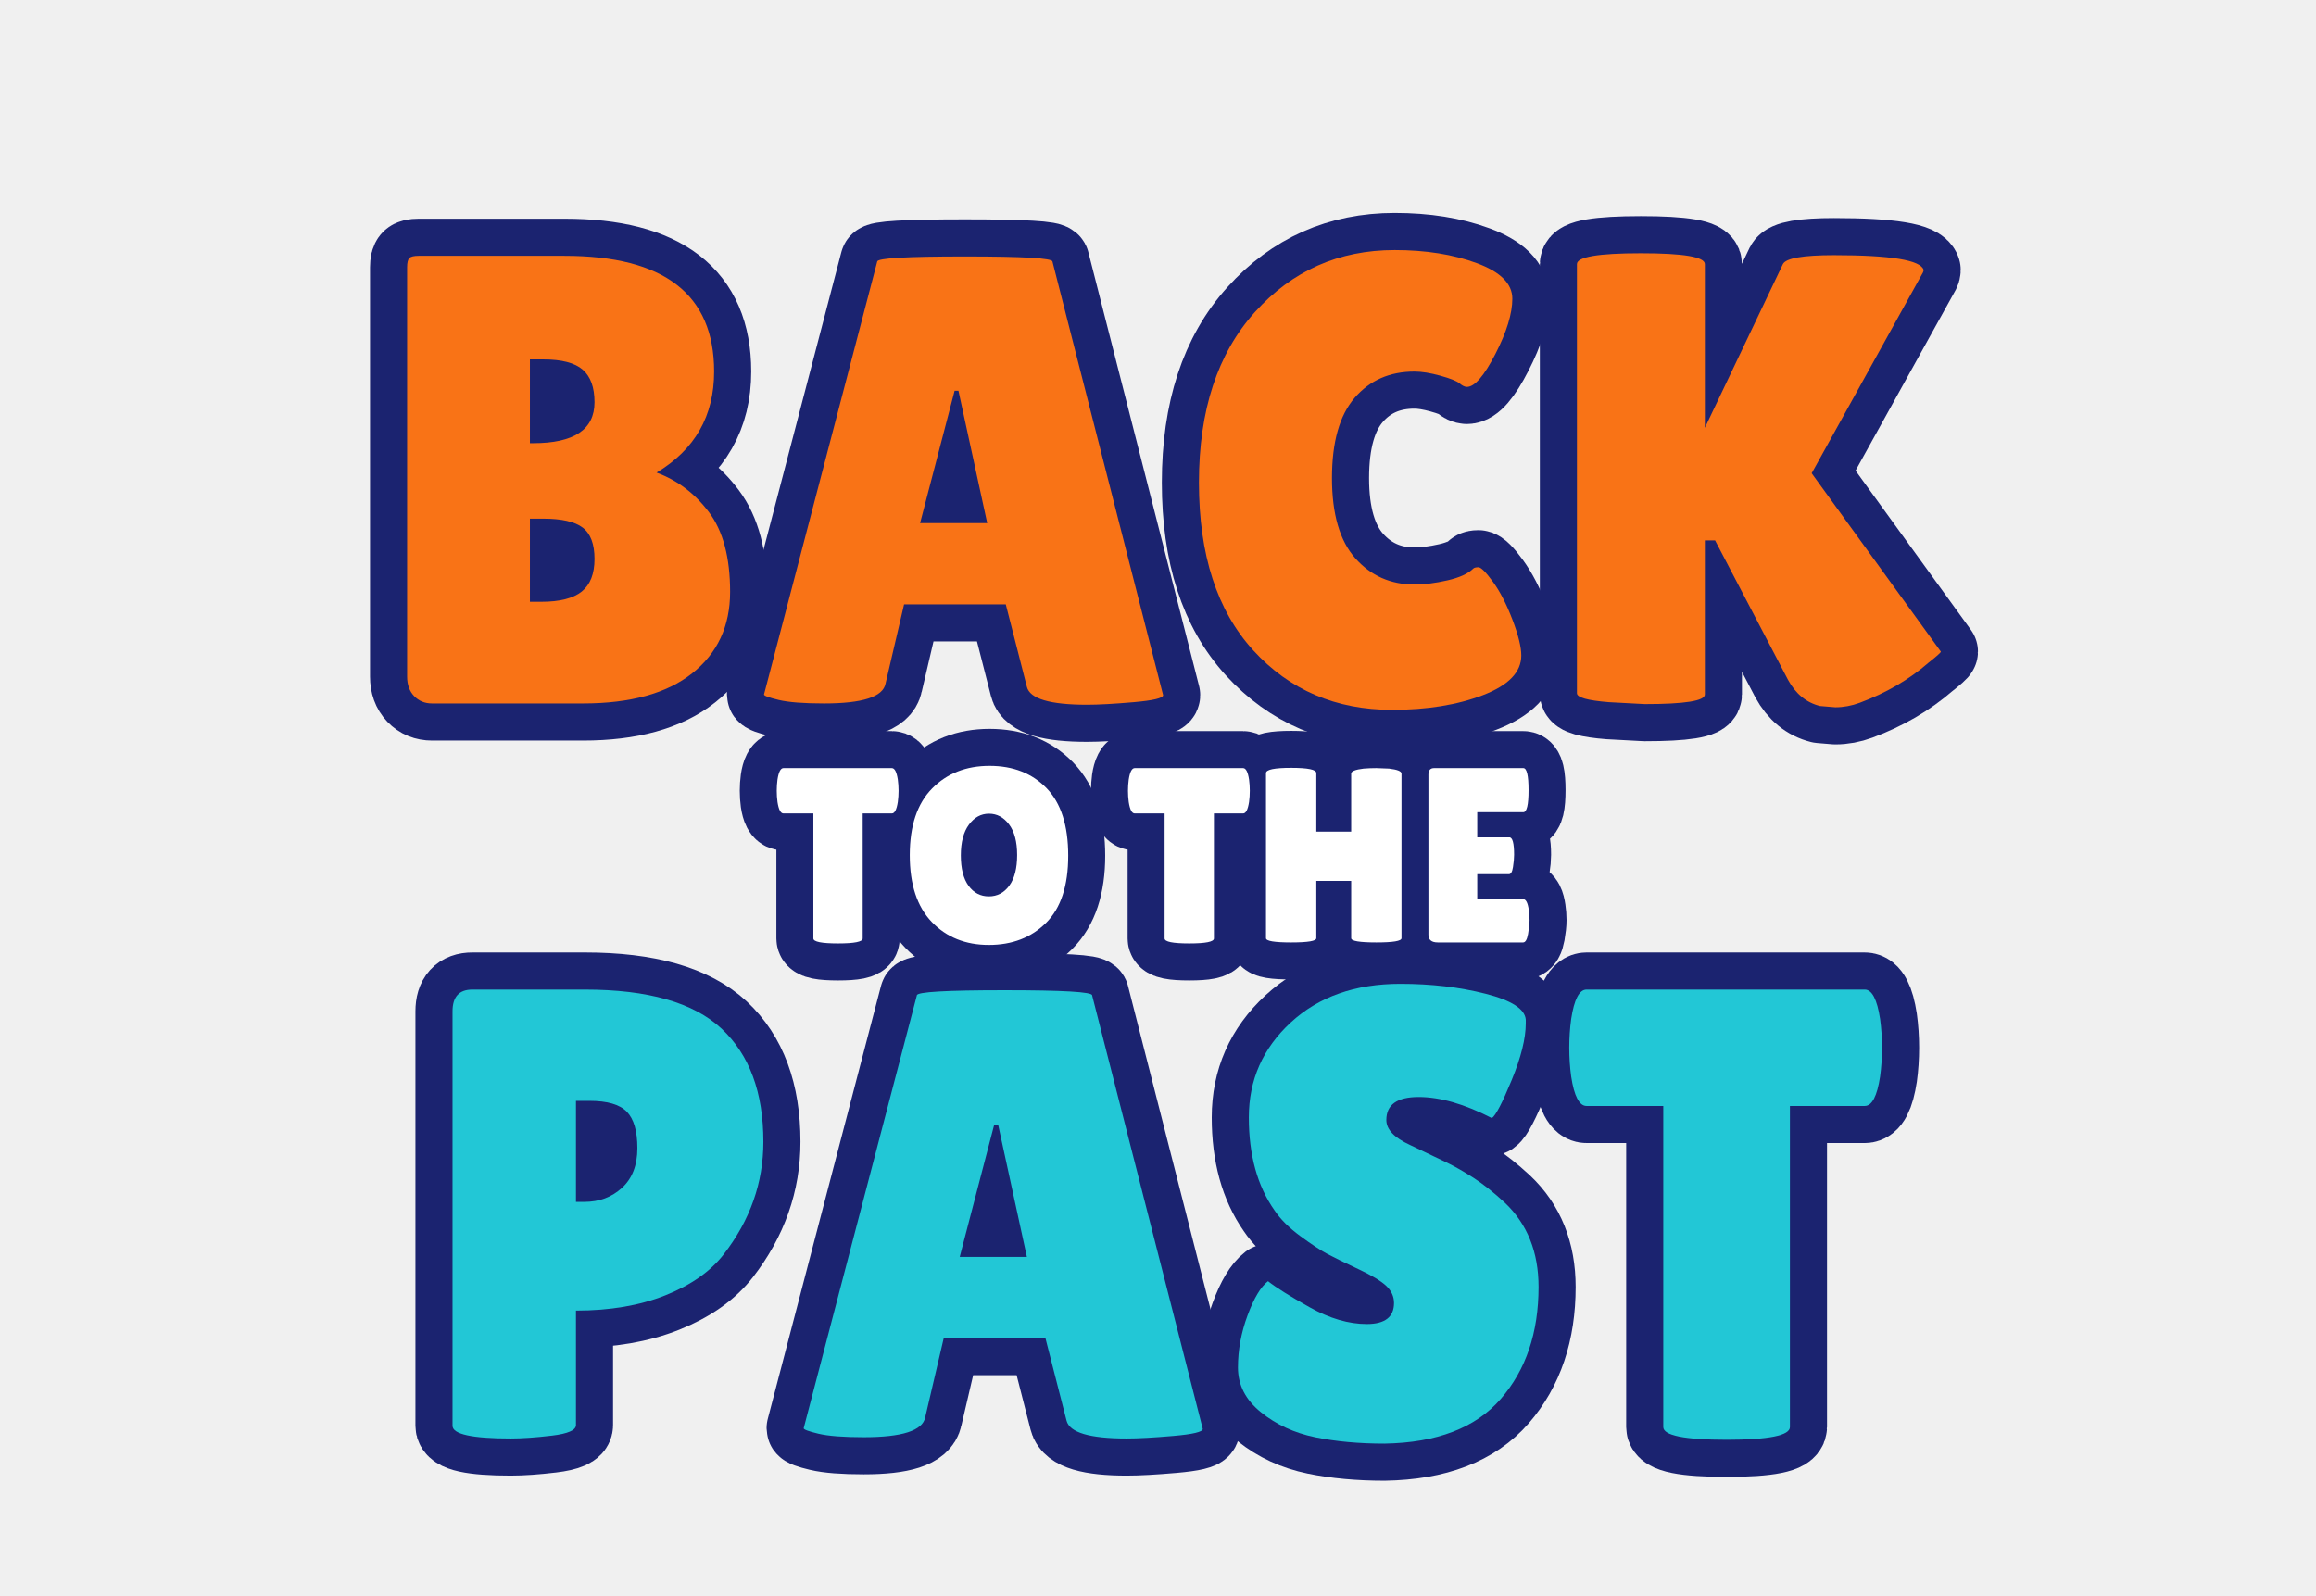
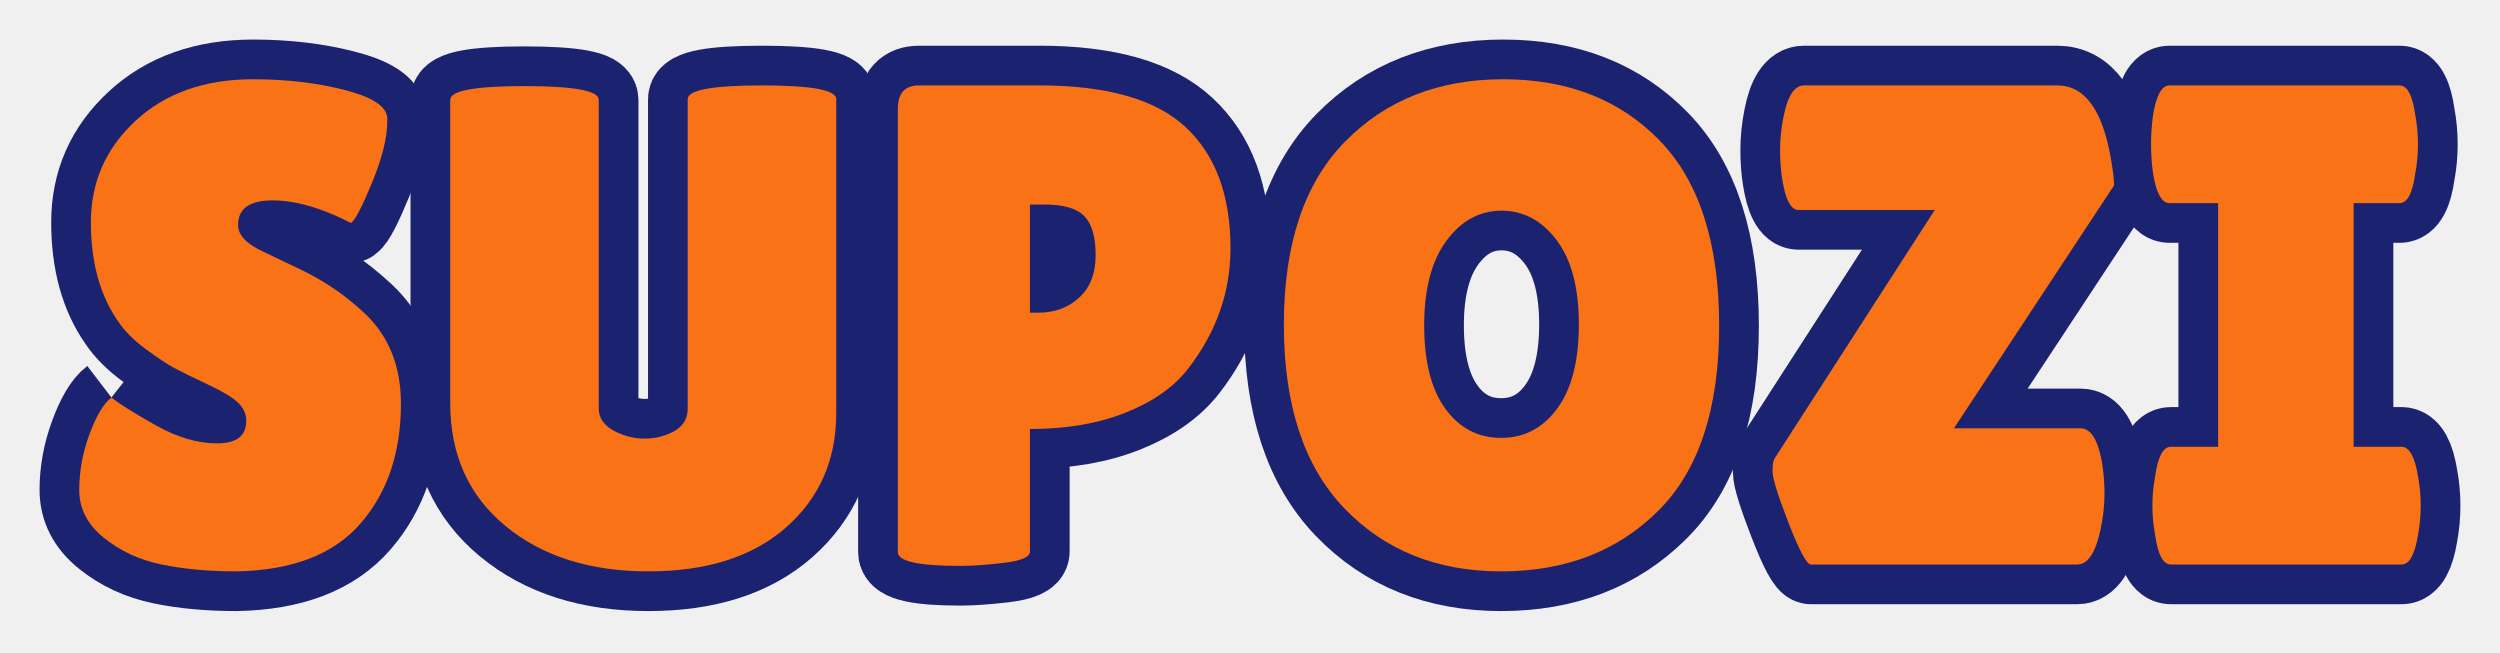
- <svg xmlns="http://www.w3.org/2000/svg" viewBox="-24 -24 688 474">
+ <svg xmlns="http://www.w3.org/2000/svg" viewBox="0 0 694 181">
  <g fill="#1b2370" stroke="#1b2370" stroke-width="116" stroke-linejoin="round">
-     <path transform="translate(85.35,185) scale(0.19,-0.19)" d="M541 519Q541 415 451 361Q500 343 533.0 299.0Q566 255 566.0 174.5Q566 94 506.5 47.0Q447 0 336 0H100Q83 0 72.0 11.5Q61 23 61 42V682Q61 693 64.5 696.5Q68 700 79 700H307Q541 700 541 519ZM253 538V407H258Q354 407 354 471Q354 506 335.5 522.0Q317 538 274 538ZM253 289V159H271Q314 159 334.0 175.0Q354 191 354.0 226.0Q354 261 335.5 275.0Q317 289 274 289Z" />
-     <path transform="translate(200.11,185) scale(0.19,-0.19)" d="M520 -2Q433 -2 426 26L393 155H234L205 31Q199 0 109 0Q61 0 38.0 5.5Q15 11 15 14L192 691Q192 699 329.0 699.0Q466 699 466 691L639 13Q639 6 593.0 2.0Q547 -2 520 -2ZM259 282H364L319 489H313Z" />
-     <path transform="translate(326.46,185) scale(0.19,-0.19)" d="M449 495Q444 495 437.5 500.5Q431 506 407.5 512.5Q384 519 367 519Q309 519 273.5 478.0Q238 437 238.0 352.5Q238 268 274.5 227.0Q311 186 367 186Q390 186 418.5 192.5Q447 199 459 211Q461 213 467.0 213.0Q473 213 489.5 190.5Q506 168 520.0 131.5Q534 95 534 75Q534 36 474.0 13.0Q414 -10 332 -10Q200 -10 115.0 83.0Q30 176 30.0 345.5Q30 515 117.5 612.0Q205 709 336 709Q409 709 464.5 688.5Q520 668 520.0 633.0Q520 598 493.5 546.5Q467 495 449 495Z" />
-     <path transform="translate(434.95,185) scale(0.19,-0.19)" d="M250 14Q250 -1 156 -1L100 2Q50 6 50 16V687Q50 704 150.0 704.0Q250 704 250 687V431L372 687Q379 701 452 701Q585 701 592 678Q592 676 591 674L417 360L619 81Q619 79 600 64Q554 24 492 1Q473 -6 454 -6L430 -4Q398 4 380 37L266 255H250Z" />
-   </g>
-   <g fill="#1b2370" stroke="#1b2370" stroke-width="297" stroke-linejoin="round">
-     <path transform="translate(206.30,256) scale(0.074,-0.074)" d="M351 16Q351 -4 252.0 -4.0Q153 -4 153 16V518H33Q16 518 9 564Q6 586 6.0 609.0Q6 632 9 654Q16 700 33 700H468Q485 700 492 654Q495 632 495.0 609.0Q495 586 492 564Q485 518 468 518H351Z" />
-     <path transform="translate(244.04,256) scale(0.074,-0.074)" d="M347.5 -10.0Q207 -10 118.5 82.0Q30 174 30.0 350.5Q30 527 119.5 618.0Q209 709 350.5 709.0Q492 709 579.0 619.5Q666 530 666.0 348.5Q666 167 577.0 78.5Q488 -10 347.5 -10.0ZM348.0 517.0Q300 517 267.5 473.0Q235 429 235.0 349.5Q235 270 266.0 227.5Q297 185 347.5 185.0Q398 185 429.5 228.0Q461 271 461.0 351.0Q461 431 428.5 474.0Q396 517 348.0 517.0Z" />
-     <path transform="translate(310.64,256) scale(0.074,-0.074)" d="M351 16Q351 -4 252.0 -4.0Q153 -4 153 16V518H33Q16 518 9 564Q6 586 6.0 609.0Q6 632 9 654Q16 700 33 700H468Q485 700 492 654Q495 632 495.0 609.0Q495 586 492 564Q485 518 468 518H351Z" />
-     <path transform="translate(348.38,256) scale(0.074,-0.074)" d="M594 17Q594 0 493.0 0.0Q392 0 392 17V247H252V17Q252 0 151.0 0.0Q50 0 50 17V680Q50 701 151.0 701.0Q252 701 252 680V445H392V678Q392 692 442 698Q468 700 493 700L544 698Q594 692 594 678Z" />
-     <path transform="translate(396.63,256) scale(0.074,-0.074)" d="M375 422Q394 422 394 352Q394 331 389.5 302.5Q385 274 373 274H246V174H430Q447 174 453 130Q456 111 456.0 89.5Q456 68 450.0 34.0Q444 0 430 0H88Q50 0 50 31V674Q50 700 73 700H431Q452 700 452.0 611.5Q452 523 431 523H246V422Z" />
-   </g>
-   <g fill="#1b2370" stroke="#1b2370" stroke-width="116" stroke-linejoin="round">
-     <path transform="translate(101.69,403) scale(0.19,-0.19)" d="M137 -2Q46 -2 46 18V666Q46 700 77 700H253Q401 700 466.5 639.0Q532 578 532 462Q532 366 470 286Q439 246 379.0 222.0Q319 198 239 198V19Q239 7 201.5 2.5Q164 -2 137 -2ZM239 526V368H252Q287 368 311.0 390.0Q335 412 335.0 452.0Q335 492 318.5 509.0Q302 526 260 526Z" />
-     <path transform="translate(211.89,403) scale(0.19,-0.19)" d="M520 -2Q433 -2 426 26L393 155H234L205 31Q199 0 109 0Q61 0 38.0 5.5Q15 11 15 14L192 691Q192 699 329.0 699.0Q466 699 466 691L639 13Q639 6 593.0 2.0Q547 -2 520 -2ZM259 282H364L319 489H313Z" />
-     <path transform="translate(338.24,403) scale(0.19,-0.19)" d="M76 244Q95 229 141.5 203.0Q188 177 230.5 177.0Q273 177 273 210Q273 225 261.0 236.5Q249 248 217.0 263.0Q185 278 169.0 286.5Q153 295 126.5 314.5Q100 334 86 355Q46 412 46.0 500.0Q46 588 111.5 648.5Q177 709 283 709Q355 709 416.0 693.5Q477 678 479 653Q479 650 479 647Q479 612 457.0 558.5Q435 505 426 499Q362 532 311.5 532.0Q261 532 261 496Q261 474 298 457Q306 453 321.0 446.0Q336 439 355.5 429.5Q375 420 397.5 405.5Q420 391 446 367Q499 317 499 235Q499 128 440.0 60.0Q381 -8 258 -10Q198 -10 149.5 0.0Q101 10 65.0 39.0Q29 68 29.0 109.0Q29 150 44.0 190.5Q59 231 76 244Z" />
-     <path transform="translate(441.03,403) scale(0.19,-0.19)" d="M351 16Q351 -4 252.0 -4.0Q153 -4 153 16V518H33Q16 518 9 564Q6 586 6.0 609.0Q6 632 9 654Q16 700 33 700H468Q485 700 492 654Q495 632 495.0 609.0Q495 586 492 564Q485 518 468 518H351Z" />
+     <path transform="translate(16.49,156.71) scale(0.19,-0.19)" d="M76 244L76 244Q95 229 141.5 203Q188 177 230.5 177Q273 177 273 210L273 210Q273 225 261 236.5Q249 248 217 263Q185 278 169 286.5Q153 295 126.5 314.5Q100 334 86 355L86 355Q46 412 46 500Q46 588 111.5 648.5Q177 709 283 709L283 709Q355 709 416 693.5Q477 678 479 653L479 653Q479 650 479 647L479 647Q479 612 457 558.5Q435 505 426 499L426 499Q362 532 311.5 532Q261 532 261 496L261 496Q261 474 298 457L298 457Q306 453 321 446Q336 439 355.5 429.5Q375 420 397.5 405.5Q420 391 446 367L446 367Q499 317 499 235L499 235Q499 128 440 60Q381 -8 258 -10L258 -10Q198 -10 149.5 0Q101 10 65 39Q29 68 29 109Q29 150 44 190.5Q59 231 76 244" />
+     <path transform="translate(119.28,156.71) scale(0.19,-0.19)" d="M377 228L377 680Q377 700 485.5 700Q594 700 594 680L594 680L594 221Q594 119 521 54.5Q448 -10 319.5 -10Q191 -10 110.5 56.5Q30 123 30 236L30 236L30 679Q30 699 138.5 699Q247 699 247 679L247 679L247 228Q247 208 268 196L268 196Q290 184 314 184Q338 184 357.5 195Q377 206 377 228L377 228" />
+     <path transform="translate(240.5,156.71) scale(0.19,-0.19)" d="M137 -2L137 -2Q46 -2 46 18L46 18L46 666Q46 700 77 700L77 700L253 700Q401 700 466.5 639Q532 578 532 462L532 462Q532 366 470 286L470 286Q439 246 379 222Q319 198 239 198L239 198L239 19Q239 7 201.5 2.5Q164 -2 137 -2M260 526L239 526L239 368L252 368Q287 368 311 390Q335 412 335 452Q335 492 318.5 509Q302 526 260 526L260 526" />
+     <path transform="translate(350.7,156.71) scale(0.19,-0.19)" d="M347.5 -10Q207 -10 118.5 82Q30 174 30 350.5Q30 527 119.5 618Q209 709 350.5 709Q492 709 579 619.5Q666 530 666 348.5Q666 167 577 78.5Q488 -10 347.5 -10M348 517Q300 517 267.5 473Q235 429 235 349.5Q235 270 266 227.5Q297 185 347.5 185Q398 185 429.5 228Q461 271 461 351Q461 431 428.5 474Q396 517 348 517" />
+     <path transform="translate(484.84,156.71) scale(0.19,-0.19)" d="M275 518L76 518Q59 518 52 564L52 564Q49 583 49 606Q49 629 54 654L54 654Q63 700 84 700L84 700L454 700Q515 700 533 589L533 589Q537 565 537 554L537 554L303 199L486 199Q487 199 488 199L488 199Q510 199 519 151L519 151Q523 128 523 103Q523 78 517 50L517 50Q506 0 483 0L483 0L94 0Q85 0 61.5 60.5Q38 121 38 136Q38 151 41 155L41 155L275 518" />
+     <path transform="translate(593.71,156.71) scale(0.19,-0.19)" d="M47 172L116 172L116 528L45 528Q28 528 21 571L21 571Q18 592 18 614Q18 636 21 657L21 657Q28 700 45 700L45 700L381 700Q398 700 404 657L404 657Q408 636 408 614Q408 592 404 571L404 571Q398 528 381 528L381 528L314 528L314 172L384 172Q401 172 408 129L408 129Q412 108 412 86Q412 64 408 43L408 43Q401 0 384 0L384 0L47 0Q30 0 24 43L24 43Q20 64 20 86Q20 108 24 129L24 129Q30 172 47 172L47 172" />
  </g>
  <g fill="#F97316">
-     <path transform="translate(85.35,185) scale(0.19,-0.19)" d="M541 519Q541 415 451 361Q500 343 533.0 299.0Q566 255 566.0 174.5Q566 94 506.5 47.0Q447 0 336 0H100Q83 0 72.0 11.5Q61 23 61 42V682Q61 693 64.5 696.5Q68 700 79 700H307Q541 700 541 519ZM253 538V407H258Q354 407 354 471Q354 506 335.5 522.0Q317 538 274 538ZM253 289V159H271Q314 159 334.0 175.0Q354 191 354.0 226.0Q354 261 335.5 275.0Q317 289 274 289Z" />
-     <path transform="translate(200.11,185) scale(0.19,-0.19)" d="M520 -2Q433 -2 426 26L393 155H234L205 31Q199 0 109 0Q61 0 38.0 5.5Q15 11 15 14L192 691Q192 699 329.0 699.0Q466 699 466 691L639 13Q639 6 593.0 2.0Q547 -2 520 -2ZM259 282H364L319 489H313Z" />
-     <path transform="translate(326.46,185) scale(0.19,-0.19)" d="M449 495Q444 495 437.5 500.5Q431 506 407.5 512.5Q384 519 367 519Q309 519 273.5 478.0Q238 437 238.0 352.5Q238 268 274.5 227.0Q311 186 367 186Q390 186 418.5 192.5Q447 199 459 211Q461 213 467.0 213.0Q473 213 489.5 190.5Q506 168 520.0 131.5Q534 95 534 75Q534 36 474.0 13.0Q414 -10 332 -10Q200 -10 115.0 83.0Q30 176 30.0 345.5Q30 515 117.5 612.0Q205 709 336 709Q409 709 464.5 688.5Q520 668 520.0 633.0Q520 598 493.5 546.5Q467 495 449 495Z" />
-     <path transform="translate(434.95,185) scale(0.19,-0.19)" d="M250 14Q250 -1 156 -1L100 2Q50 6 50 16V687Q50 704 150.0 704.0Q250 704 250 687V431L372 687Q379 701 452 701Q585 701 592 678Q592 676 591 674L417 360L619 81Q619 79 600 64Q554 24 492 1Q473 -6 454 -6L430 -4Q398 4 380 37L266 255H250Z" />
-   </g>
-   <g fill="#FFFFFF">
-     <path transform="translate(206.30,256) scale(0.074,-0.074)" d="M351 16Q351 -4 252.0 -4.0Q153 -4 153 16V518H33Q16 518 9 564Q6 586 6.0 609.0Q6 632 9 654Q16 700 33 700H468Q485 700 492 654Q495 632 495.0 609.0Q495 586 492 564Q485 518 468 518H351Z" />
-     <path transform="translate(244.04,256) scale(0.074,-0.074)" d="M347.5 -10.0Q207 -10 118.5 82.0Q30 174 30.0 350.5Q30 527 119.5 618.0Q209 709 350.5 709.0Q492 709 579.0 619.5Q666 530 666.0 348.5Q666 167 577.0 78.5Q488 -10 347.5 -10.0ZM348.0 517.0Q300 517 267.5 473.0Q235 429 235.0 349.5Q235 270 266.0 227.5Q297 185 347.5 185.0Q398 185 429.5 228.0Q461 271 461.0 351.0Q461 431 428.5 474.0Q396 517 348.0 517.0Z" />
-     <path transform="translate(310.64,256) scale(0.074,-0.074)" d="M351 16Q351 -4 252.0 -4.0Q153 -4 153 16V518H33Q16 518 9 564Q6 586 6.0 609.0Q6 632 9 654Q16 700 33 700H468Q485 700 492 654Q495 632 495.0 609.0Q495 586 492 564Q485 518 468 518H351Z" />
-     <path transform="translate(348.38,256) scale(0.074,-0.074)" d="M594 17Q594 0 493.0 0.0Q392 0 392 17V247H252V17Q252 0 151.0 0.0Q50 0 50 17V680Q50 701 151.0 701.0Q252 701 252 680V445H392V678Q392 692 442 698Q468 700 493 700L544 698Q594 692 594 678Z" />
-     <path transform="translate(396.63,256) scale(0.074,-0.074)" d="M375 422Q394 422 394 352Q394 331 389.5 302.5Q385 274 373 274H246V174H430Q447 174 453 130Q456 111 456.0 89.5Q456 68 450.0 34.0Q444 0 430 0H88Q50 0 50 31V674Q50 700 73 700H431Q452 700 452.0 611.5Q452 523 431 523H246V422Z" />
-   </g>
-   <g fill="#22C7D6">
-     <path transform="translate(101.69,403) scale(0.19,-0.19)" d="M137 -2Q46 -2 46 18V666Q46 700 77 700H253Q401 700 466.5 639.0Q532 578 532 462Q532 366 470 286Q439 246 379.0 222.0Q319 198 239 198V19Q239 7 201.5 2.5Q164 -2 137 -2ZM239 526V368H252Q287 368 311.0 390.0Q335 412 335.0 452.0Q335 492 318.5 509.0Q302 526 260 526Z" />
-     <path transform="translate(211.89,403) scale(0.19,-0.19)" d="M520 -2Q433 -2 426 26L393 155H234L205 31Q199 0 109 0Q61 0 38.0 5.5Q15 11 15 14L192 691Q192 699 329.0 699.0Q466 699 466 691L639 13Q639 6 593.0 2.0Q547 -2 520 -2ZM259 282H364L319 489H313Z" />
-     <path transform="translate(338.24,403) scale(0.19,-0.19)" d="M76 244Q95 229 141.5 203.0Q188 177 230.5 177.0Q273 177 273 210Q273 225 261.0 236.5Q249 248 217.0 263.0Q185 278 169.0 286.5Q153 295 126.5 314.5Q100 334 86 355Q46 412 46.0 500.0Q46 588 111.5 648.5Q177 709 283 709Q355 709 416.0 693.5Q477 678 479 653Q479 650 479 647Q479 612 457.0 558.5Q435 505 426 499Q362 532 311.5 532.0Q261 532 261 496Q261 474 298 457Q306 453 321.0 446.0Q336 439 355.5 429.5Q375 420 397.5 405.5Q420 391 446 367Q499 317 499 235Q499 128 440.0 60.0Q381 -8 258 -10Q198 -10 149.5 0.0Q101 10 65.0 39.0Q29 68 29.0 109.0Q29 150 44.0 190.5Q59 231 76 244Z" />
-     <path transform="translate(441.03,403) scale(0.19,-0.19)" d="M351 16Q351 -4 252.0 -4.0Q153 -4 153 16V518H33Q16 518 9 564Q6 586 6.0 609.0Q6 632 9 654Q16 700 33 700H468Q485 700 492 654Q495 632 495.0 609.0Q495 586 492 564Q485 518 468 518H351Z" />
+     <path transform="translate(16.49,156.71) scale(0.19,-0.19)" d="M76 244L76 244Q95 229 141.5 203Q188 177 230.5 177Q273 177 273 210L273 210Q273 225 261 236.5Q249 248 217 263Q185 278 169 286.5Q153 295 126.5 314.5Q100 334 86 355L86 355Q46 412 46 500Q46 588 111.5 648.5Q177 709 283 709L283 709Q355 709 416 693.5Q477 678 479 653L479 653Q479 650 479 647L479 647Q479 612 457 558.5Q435 505 426 499L426 499Q362 532 311.5 532Q261 532 261 496L261 496Q261 474 298 457L298 457Q306 453 321 446Q336 439 355.5 429.5Q375 420 397.5 405.5Q420 391 446 367L446 367Q499 317 499 235L499 235Q499 128 440 60Q381 -8 258 -10L258 -10Q198 -10 149.5 0Q101 10 65 39Q29 68 29 109Q29 150 44 190.5Q59 231 76 244" />
+     <path transform="translate(119.28,156.71) scale(0.19,-0.19)" d="M377 228L377 680Q377 700 485.5 700Q594 700 594 680L594 680L594 221Q594 119 521 54.5Q448 -10 319.5 -10Q191 -10 110.5 56.5Q30 123 30 236L30 236L30 679Q30 699 138.5 699Q247 699 247 679L247 679L247 228Q247 208 268 196L268 196Q290 184 314 184Q338 184 357.5 195Q377 206 377 228L377 228" />
+     <path transform="translate(240.5,156.71) scale(0.19,-0.19)" d="M137 -2L137 -2Q46 -2 46 18L46 18L46 666Q46 700 77 700L77 700L253 700Q401 700 466.5 639Q532 578 532 462L532 462Q532 366 470 286L470 286Q439 246 379 222Q319 198 239 198L239 198L239 19Q239 7 201.5 2.5Q164 -2 137 -2M260 526L239 526L239 368L252 368Q287 368 311 390Q335 412 335 452Q335 492 318.5 509Q302 526 260 526L260 526" />
+     <path transform="translate(350.7,156.71) scale(0.19,-0.19)" d="M347.5 -10Q207 -10 118.5 82Q30 174 30 350.5Q30 527 119.5 618Q209 709 350.5 709Q492 709 579 619.5Q666 530 666 348.5Q666 167 577 78.5Q488 -10 347.5 -10M348 517Q300 517 267.5 473Q235 429 235 349.5Q235 270 266 227.5Q297 185 347.5 185Q398 185 429.5 228Q461 271 461 351Q461 431 428.5 474Q396 517 348 517" />
+     <path transform="translate(484.84,156.71) scale(0.19,-0.19)" d="M275 518L76 518Q59 518 52 564L52 564Q49 583 49 606Q49 629 54 654L54 654Q63 700 84 700L84 700L454 700Q515 700 533 589L533 589Q537 565 537 554L537 554L303 199L486 199Q487 199 488 199L488 199Q510 199 519 151L519 151Q523 128 523 103Q523 78 517 50L517 50Q506 0 483 0L483 0L94 0Q85 0 61.5 60.5Q38 121 38 136Q38 151 41 155L41 155L275 518" />
+     <path transform="translate(593.71,156.71) scale(0.19,-0.19)" d="M47 172L116 172L116 528L45 528Q28 528 21 571L21 571Q18 592 18 614Q18 636 21 657L21 657Q28 700 45 700L45 700L381 700Q398 700 404 657L404 657Q408 636 408 614Q408 592 404 571L404 571Q398 528 381 528L381 528L314 528L314 172L384 172Q401 172 408 129L408 129Q412 108 412 86Q412 64 408 43L408 43Q401 0 384 0L384 0L47 0Q30 0 24 43L24 43Q20 64 20 86Q20 108 24 129L24 129Q30 172 47 172L47 172" />
  </g>
</svg>
